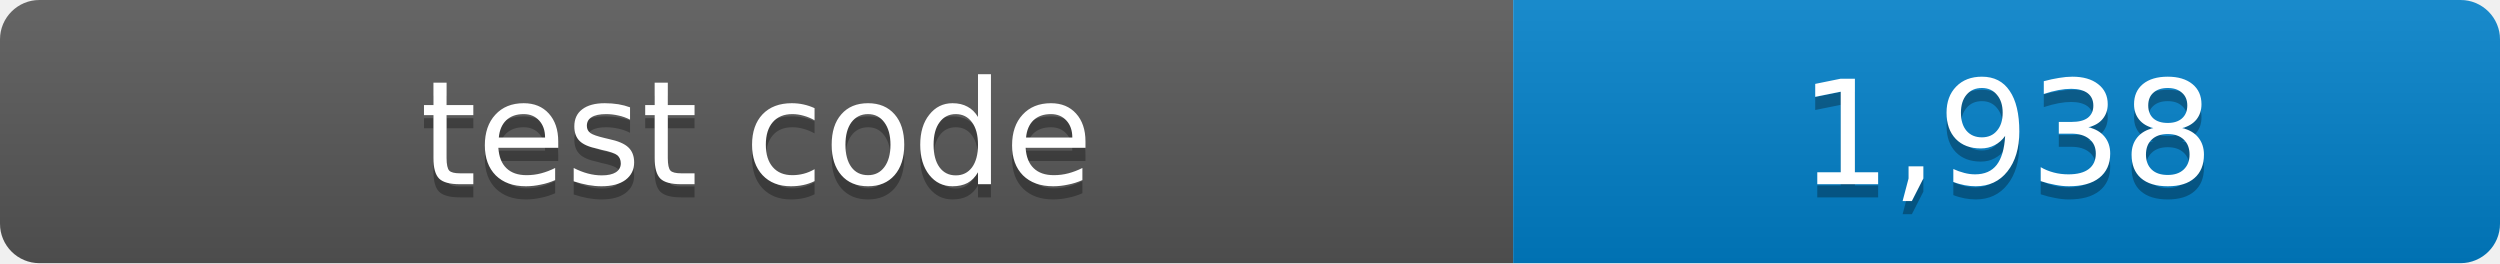
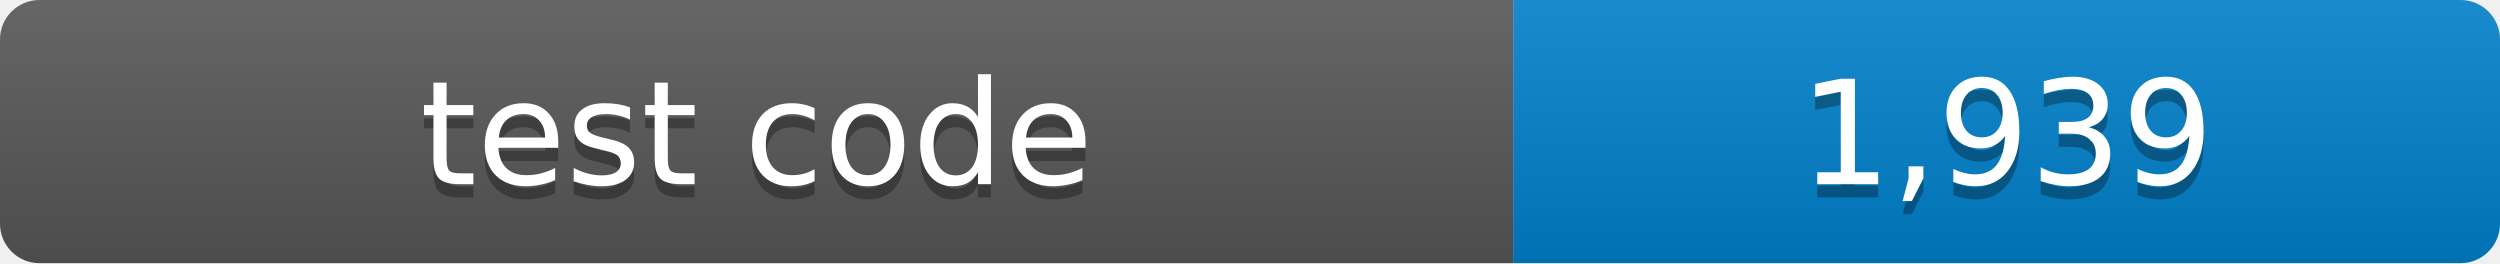
- <svg xmlns="http://www.w3.org/2000/svg" width="190" height="20" role="img" aria-label="test code: 1,938 lines">
+ <svg xmlns="http://www.w3.org/2000/svg" width="190" height="20" role="img" aria-label="test code: 1,939 lines">
  <linearGradient id="shade" x2="0" y2="100%">
    <stop offset="0" stop-color="#fff" stop-opacity=".1" />
    <stop offset="1" stop-opacity=".1" />
  </linearGradient>
  <clipPath id="round">
    <rect width="190" height="20" rx="3" />
  </clipPath>
  <g clip-path="url(#round)">
    <path fill="#555" d="M0 0h115v20H0z" />
    <path fill="#007ec6" d="M115 0h75v20h-75z" />
    <path fill="url(#shade)" d="M0 0h190v20H0z" />
  </g>
  <g fill="#fff" text-anchor="middle" font-family="Verdana,Geneva,DejaVu Sans,sans-serif" font-size="11">
    <text x="57.5" y="15" fill="#010101" fill-opacity=".3">test code</text>
    <text x="57.5" y="14">test code</text>
-     <text x="152.5" y="15" fill="#010101" fill-opacity=".3">1,938</text>
-     <text x="152.5" y="14">1,938</text>
+     <text x="152.5" y="15" fill="#010101" fill-opacity=".3">1,939</text>
+     <text x="152.5" y="14">1,939</text>
  </g>
</svg>
